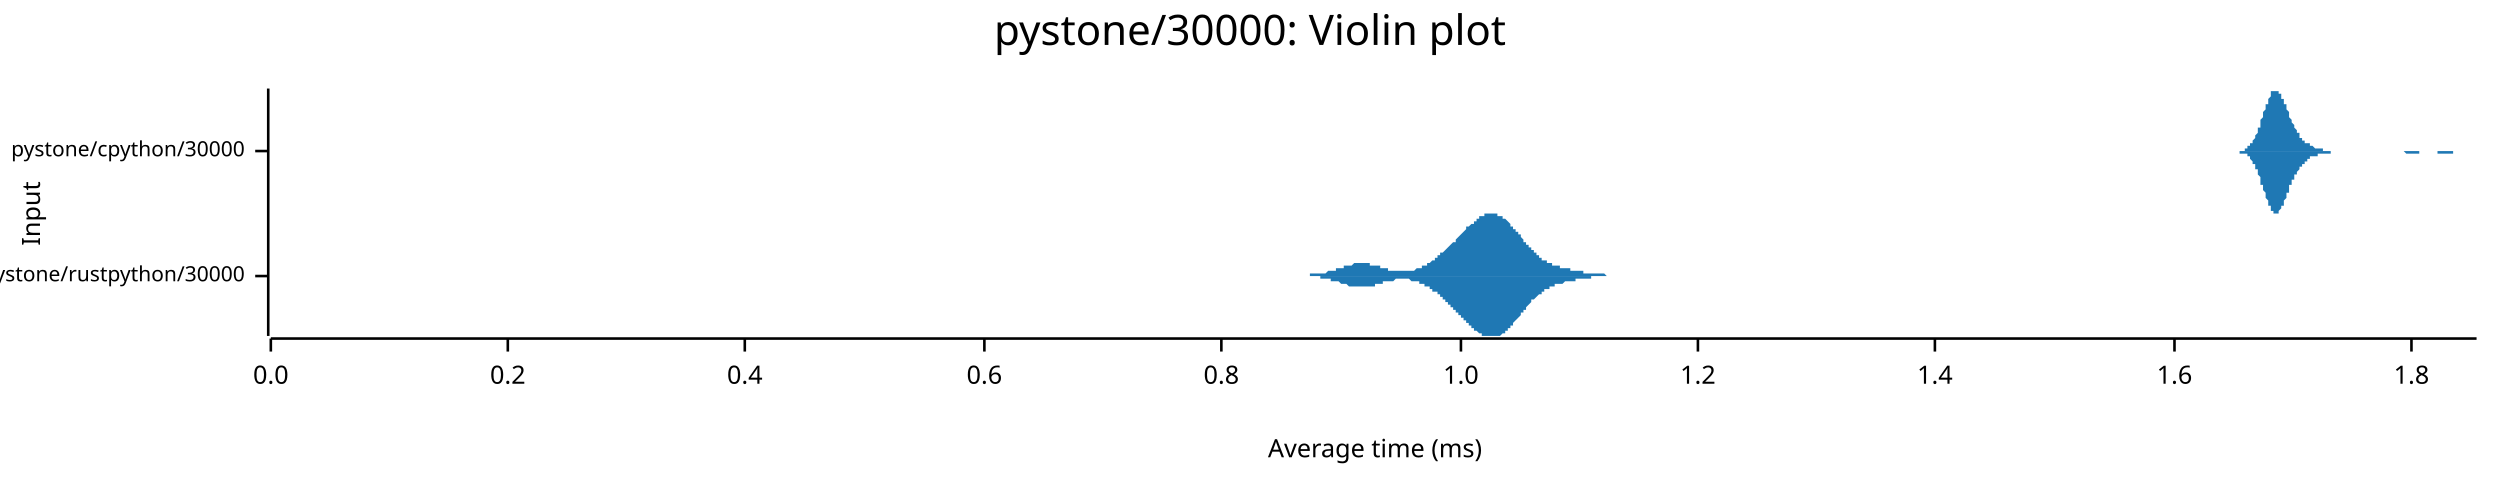
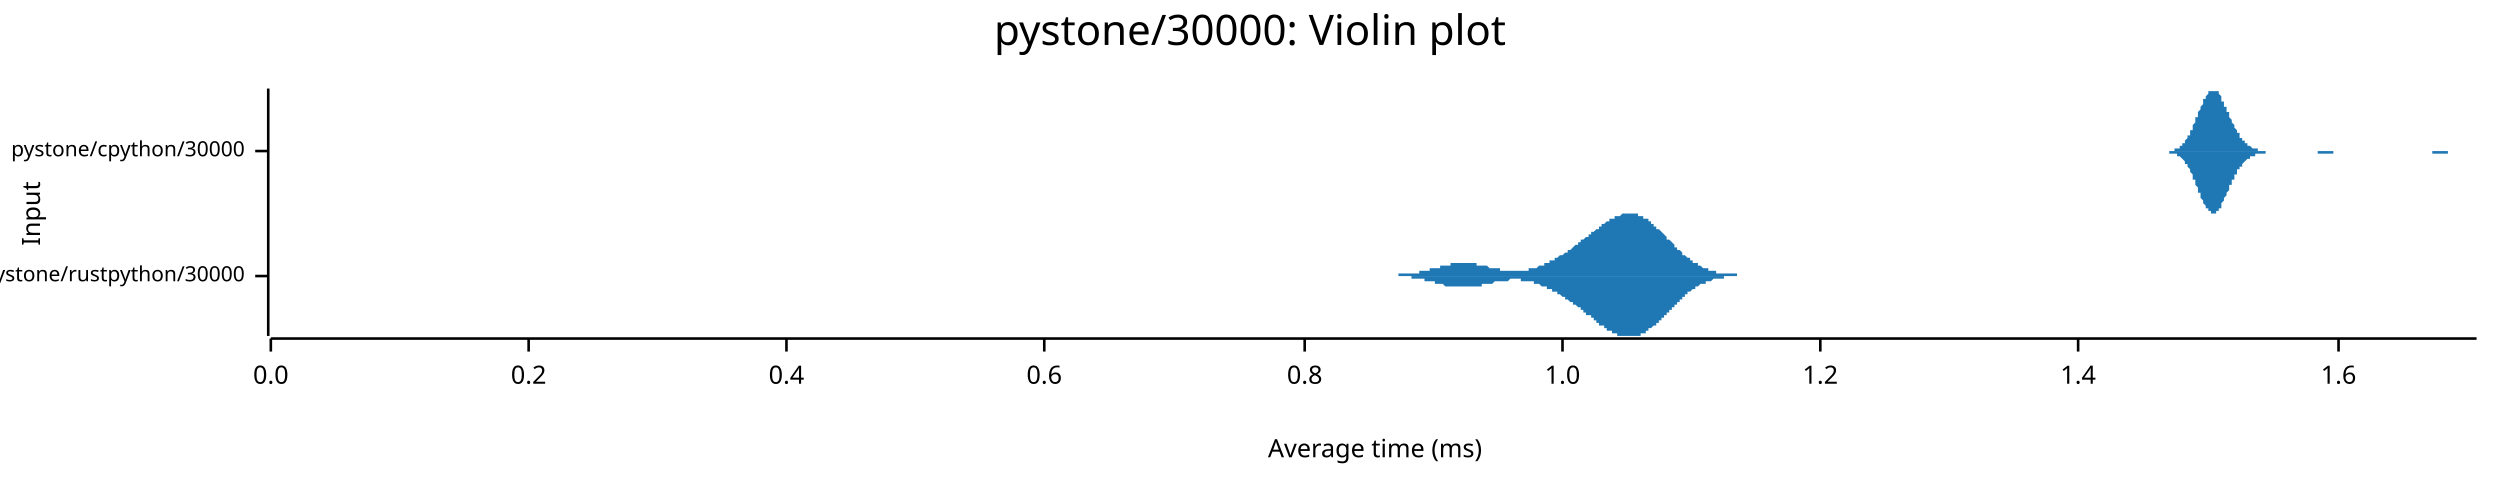
<svg xmlns="http://www.w3.org/2000/svg" width="960" height="186" viewBox="0 0 960 186">
  <text x="480" y="5" dy="0.76em" text-anchor="middle" font-family="sans-serif" font-size="16.129" opacity="1" fill="#000000">
pystone/30000: Violin plot
</text>
  <text x="8" y="82" dy="0.76em" text-anchor="middle" font-family="sans-serif" font-size="9.677" opacity="1" fill="#000000" transform="rotate(270, 8, 82)">
Input
</text>
  <text x="528" y="178" dy="-0.5ex" text-anchor="middle" font-family="sans-serif" font-size="9.677" opacity="1" fill="#000000">
Average time (ms)
</text>
  <polyline fill="none" opacity="1" stroke="#000000" stroke-width="1" points="103,34 103,129 " />
  <text x="94" y="106" dy="0.5ex" text-anchor="end" font-family="sans-serif" font-size="8.065" opacity="1" fill="#000000">
pystone/rustpython/30000
</text>
  <polyline fill="none" opacity="1" stroke="#000000" stroke-width="1" points="98,106 103,106 " />
  <text x="94" y="58" dy="0.5ex" text-anchor="end" font-family="sans-serif" font-size="8.065" opacity="1" fill="#000000">
pystone/cpython/30000
</text>
  <polyline fill="none" opacity="1" stroke="#000000" stroke-width="1" points="98,58 103,58 " />
  <polyline fill="none" opacity="1" stroke="#000000" stroke-width="1" points="104,130 951,130 " />
  <text x="104" y="140" dy="0.76em" text-anchor="middle" font-family="sans-serif" font-size="9.677" opacity="1" fill="#000000">
0.0
</text>
  <polyline fill="none" opacity="1" stroke="#000000" stroke-width="1" points="104,130 104,135 " />
-   <text x="195" y="140" dy="0.76em" text-anchor="middle" font-family="sans-serif" font-size="9.677" opacity="1" fill="#000000">
+   <text x="203" y="140" dy="0.76em" text-anchor="middle" font-family="sans-serif" font-size="9.677" opacity="1" fill="#000000">
0.2
</text>
-   <polyline fill="none" opacity="1" stroke="#000000" stroke-width="1" points="195,130 195,135 " />
-   <text x="286" y="140" dy="0.76em" text-anchor="middle" font-family="sans-serif" font-size="9.677" opacity="1" fill="#000000">
+   <polyline fill="none" opacity="1" stroke="#000000" stroke-width="1" points="203,130 203,135 " />
+   <text x="302" y="140" dy="0.76em" text-anchor="middle" font-family="sans-serif" font-size="9.677" opacity="1" fill="#000000">
0.4
</text>
-   <polyline fill="none" opacity="1" stroke="#000000" stroke-width="1" points="286,130 286,135 " />
-   <text x="378" y="140" dy="0.76em" text-anchor="middle" font-family="sans-serif" font-size="9.677" opacity="1" fill="#000000">
+   <polyline fill="none" opacity="1" stroke="#000000" stroke-width="1" points="302,130 302,135 " />
+   <text x="401" y="140" dy="0.76em" text-anchor="middle" font-family="sans-serif" font-size="9.677" opacity="1" fill="#000000">
0.6
</text>
-   <polyline fill="none" opacity="1" stroke="#000000" stroke-width="1" points="378,130 378,135 " />
-   <text x="469" y="140" dy="0.76em" text-anchor="middle" font-family="sans-serif" font-size="9.677" opacity="1" fill="#000000">
+   <polyline fill="none" opacity="1" stroke="#000000" stroke-width="1" points="401,130 401,135 " />
+   <text x="501" y="140" dy="0.76em" text-anchor="middle" font-family="sans-serif" font-size="9.677" opacity="1" fill="#000000">
0.8
</text>
-   <polyline fill="none" opacity="1" stroke="#000000" stroke-width="1" points="469,130 469,135 " />
-   <text x="561" y="140" dy="0.76em" text-anchor="middle" font-family="sans-serif" font-size="9.677" opacity="1" fill="#000000">
+   <polyline fill="none" opacity="1" stroke="#000000" stroke-width="1" points="501,130 501,135 " />
+   <text x="600" y="140" dy="0.76em" text-anchor="middle" font-family="sans-serif" font-size="9.677" opacity="1" fill="#000000">
1.0
</text>
-   <polyline fill="none" opacity="1" stroke="#000000" stroke-width="1" points="561,130 561,135 " />
-   <text x="652" y="140" dy="0.76em" text-anchor="middle" font-family="sans-serif" font-size="9.677" opacity="1" fill="#000000">
+   <polyline fill="none" opacity="1" stroke="#000000" stroke-width="1" points="600,130 600,135 " />
+   <text x="699" y="140" dy="0.76em" text-anchor="middle" font-family="sans-serif" font-size="9.677" opacity="1" fill="#000000">
1.2
</text>
-   <polyline fill="none" opacity="1" stroke="#000000" stroke-width="1" points="652,130 652,135 " />
-   <text x="743" y="140" dy="0.76em" text-anchor="middle" font-family="sans-serif" font-size="9.677" opacity="1" fill="#000000">
+   <polyline fill="none" opacity="1" stroke="#000000" stroke-width="1" points="699,130 699,135 " />
+   <text x="798" y="140" dy="0.76em" text-anchor="middle" font-family="sans-serif" font-size="9.677" opacity="1" fill="#000000">
1.4
</text>
-   <polyline fill="none" opacity="1" stroke="#000000" stroke-width="1" points="743,130 743,135 " />
-   <text x="835" y="140" dy="0.76em" text-anchor="middle" font-family="sans-serif" font-size="9.677" opacity="1" fill="#000000">
+   <polyline fill="none" opacity="1" stroke="#000000" stroke-width="1" points="798,130 798,135 " />
+   <text x="898" y="140" dy="0.76em" text-anchor="middle" font-family="sans-serif" font-size="9.677" opacity="1" fill="#000000">
1.6
</text>
-   <polyline fill="none" opacity="1" stroke="#000000" stroke-width="1" points="835,130 835,135 " />
-   <text x="926" y="140" dy="0.76em" text-anchor="middle" font-family="sans-serif" font-size="9.677" opacity="1" fill="#000000">
- 1.8
- </text>
-   <polyline fill="none" opacity="1" stroke="#000000" stroke-width="1" points="926,130 926,135 " />
-   <polygon opacity="1" fill="#1F78B4" points="496,106 497,106 497,106 497,106 497,106 498,106 498,106 498,106 498,106 499,106 499,106 499,106 499,106 500,106 500,106 500,106 500,106 501,106 501,106 501,106 502,106 502,106 502,106 502,106 503,106 503,106 503,106 503,105 504,105 504,105 504,105 504,105 505,105 505,105 505,105 505,105 506,105 506,105 506,105 506,105 507,105 507,105 507,105 508,105 508,105 508,105 508,105 509,105 509,105 509,105 509,105 510,104 510,104 510,104 510,104 511,104 511,104 511,104 511,104 512,104 512,104 512,104 512,104 513,104 513,103 513,103 513,103 514,103 514,103 514,103 515,103 515,103 515,103 515,103 516,103 516,103 516,102 516,102 517,102 517,102 517,102 517,102 518,102 518,102 518,102 518,102 519,102 519,102 519,102 519,102 520,101 520,101 520,101 521,101 521,101 521,101 521,101 522,101 522,101 522,101 522,101 523,101 523,101 523,101 523,101 524,101 524,101 524,101 524,101 525,101 525,101 525,101 525,101 526,101 526,102 526,102 527,102 527,102 527,102 527,102 528,102 528,102 528,102 528,102 529,102 529,102 529,102 529,102 530,102 530,103 530,103 530,103 531,103 531,103 531,103 531,103 532,103 532,103 532,103 532,103 533,103 533,103 533,104 534,104 534,104 534,104 534,104 535,104 535,104 535,104 535,104 536,104 536,104 536,104 536,104 537,104 537,104 537,104 537,104 538,104 538,104 538,104 538,104 539,104 539,104 539,104 540,104 540,104 540,104 540,104 541,104 541,104 541,104 541,104 542,104 542,104 542,104 542,104 543,104 543,104 543,104 543,104 544,103 544,103 544,103 544,103 545,103 545,103 545,103 546,103 546,103 546,103 546,102 547,102 547,102 547,102 547,102 548,102 548,102 548,101 548,101 549,101 549,101 549,101 549,101 550,100 550,100 550,100 550,100 551,100 551,99 551,99 552,99 552,99 552,99 552,98 553,98 553,98 553,98 553,97 554,97 554,97 554,97 554,97 555,96 555,96 555,96 555,96 556,95 556,95 556,95 556,95 557,94 557,94 557,94 557,94 558,93 558,93 558,93 559,93 559,92 559,92 559,92 560,91 560,91 560,91 560,91 561,90 561,90 561,90 561,90 562,89 562,89 562,89 562,89 563,88 563,88 563,88 563,87 564,87 564,87 564,87 565,86 565,86 565,86 565,86 566,86 566,85 566,85 566,85 567,85 567,84 567,84 567,84 568,84 568,84 568,84 568,83 569,83 569,83 569,83 569,83 570,83 570,83 570,82 571,82 571,82 571,82 571,82 572,82 572,82 572,82 572,82 573,82 573,82 573,82 573,82 574,82 574,82 574,82 574,82 575,82 575,82 575,82 575,83 576,83 576,83 576,83 577,83 577,83 577,83 577,84 578,84 578,84 578,84 578,84 579,85 579,85 579,85 579,85 580,86 580,86 580,86 580,87 581,87 581,87 581,87 581,88 582,88 582,88 582,89 582,89 583,89 583,90 583,90 584,90 584,91 584,91 584,91 585,92 585,92 585,92 585,93 586,93 586,93 586,93 586,94 587,94 587,94 587,95 587,95 588,95 588,96 588,96 588,96 589,96 589,97 589,97 590,97 590,97 590,98 590,98 591,98 591,98 591,99 591,99 592,99 592,99 592,99 592,100 593,100 593,100 593,100 593,100 594,100 594,100 594,101 594,101 595,101 595,101 595,101 596,101 596,101 596,101 596,102 597,102 597,102 597,102 597,102 598,102 598,102 598,102 598,102 599,102 599,103 599,103 599,103 600,103 600,103 600,103 600,103 601,103 601,103 601,103 602,103 602,103 602,103 602,103 603,103 603,103 603,104 603,104 604,104 604,104 604,104 604,104 605,104 605,104 605,104 605,104 606,104 606,104 606,104 606,104 607,104 607,104 607,104 607,104 608,104 608,105 608,105 609,105 609,105 609,105 609,105 610,105 610,105 610,105 610,105 611,105 611,105 611,105 611,105 612,105 612,105 612,105 612,105 613,105 613,105 613,105 613,105 614,105 614,105 614,105 615,105 615,105 615,105 615,105 616,105 616,105 616,105 616,105 617,106 617,106 617,106 617,106 618,106 618,106 618,106 618,106 619,106 619,106 619,106 619,106 620,106 620,106 620,106 621,106 621,106 621,106 621,106 622,106 622,106 622,106 622,106 623,106 623,106 623,106 623,106 624,106 624,106 624,106 624,106 625,106 625,106 625,106 625,106 626,106 626,106 626,106 626,106 496,106 " />
-   <polygon opacity="1" fill="#1F78B4" points="496,106 497,106 497,106 497,106 497,106 498,106 498,106 498,106 498,106 499,106 499,106 499,106 499,106 500,106 500,106 500,106 500,106 501,106 501,106 501,106 502,106 502,106 502,106 502,106 503,106 503,106 503,106 503,106 504,106 504,106 504,106 504,106 505,106 505,106 505,106 505,106 506,106 506,106 506,106 506,106 507,106 507,106 507,107 508,107 508,107 508,107 508,107 509,107 509,107 509,107 509,107 510,107 510,107 510,107 510,107 511,107 511,107 511,107 511,108 512,108 512,108 512,108 512,108 513,108 513,108 513,108 513,108 514,108 514,108 514,108 515,109 515,109 515,109 515,109 516,109 516,109 516,109 516,109 517,109 517,109 517,109 517,109 518,110 518,110 518,110 518,110 519,110 519,110 519,110 519,110 520,110 520,110 520,110 521,110 521,110 521,110 521,110 522,110 522,110 522,110 522,110 523,110 523,110 523,110 523,110 524,110 524,110 524,110 524,110 525,110 525,110 525,110 525,110 526,110 526,110 526,110 527,110 527,110 527,110 527,110 528,110 528,110 528,109 528,109 529,109 529,109 529,109 529,109 530,109 530,109 530,109 530,109 531,109 531,109 531,109 531,108 532,108 532,108 532,108 532,108 533,108 533,108 533,108 534,108 534,108 534,108 534,108 535,108 535,108 535,108 535,108 536,107 536,107 536,107 536,107 537,107 537,107 537,107 537,107 538,107 538,107 538,107 538,107 539,107 539,107 539,107 540,107 540,107 540,107 540,107 541,107 541,107 541,107 541,107 542,108 542,108 542,108 542,108 543,108 543,108 543,108 543,108 544,108 544,108 544,108 544,108 545,108 545,109 545,109 546,109 546,109 546,109 546,109 547,109 547,109 547,110 547,110 548,110 548,110 548,110 548,110 549,110 549,111 549,111 549,111 550,111 550,111 550,111 550,112 551,112 551,112 551,112 552,112 552,113 552,113 552,113 553,113 553,114 553,114 553,114 554,114 554,114 554,115 554,115 555,115 555,115 555,116 555,116 556,116 556,116 556,117 556,117 557,117 557,117 557,118 557,118 558,118 558,118 558,119 559,119 559,119 559,120 559,120 560,120 560,120 560,121 560,121 561,121 561,121 561,122 561,122 562,122 562,122 562,123 562,123 563,123 563,123 563,124 563,124 564,124 564,125 564,125 565,125 565,125 565,125 565,126 566,126 566,126 566,126 566,127 567,127 567,127 567,127 567,127 568,128 568,128 568,128 568,128 569,128 569,128 569,129 569,129 570,129 570,129 570,129 571,129 571,129 571,129 571,129 572,129 572,129 572,129 572,129 573,129 573,129 573,129 573,129 574,129 574,129 574,129 574,129 575,129 575,129 575,129 575,129 576,129 576,129 576,129 577,128 577,128 577,128 577,128 578,128 578,127 578,127 578,127 579,127 579,127 579,126 579,126 580,126 580,126 580,125 580,125 581,125 581,124 581,124 581,124 582,123 582,123 582,123 582,123 583,122 583,122 583,122 584,121 584,121 584,121 584,120 585,120 585,120 585,119 585,119 586,119 586,118 586,118 586,118 587,117 587,117 587,117 587,117 588,116 588,116 588,116 588,115 589,115 589,115 589,115 590,114 590,114 590,114 590,114 591,113 591,113 591,113 591,113 592,113 592,112 592,112 592,112 593,112 593,112 593,111 593,111 594,111 594,111 594,111 594,111 595,111 595,110 595,110 596,110 596,110 596,110 596,110 597,110 597,110 597,110 597,109 598,109 598,109 598,109 598,109 599,109 599,109 599,109 599,109 600,109 600,109 600,109 600,109 601,108 601,108 601,108 602,108 602,108 602,108 602,108 603,108 603,108 603,108 603,108 604,108 604,108 604,108 604,108 605,108 605,108 605,108 605,107 606,107 606,107 606,107 606,107 607,107 607,107 607,107 607,107 608,107 608,107 608,107 609,107 609,107 609,107 609,107 610,107 610,107 610,107 610,107 611,107 611,107 611,106 611,106 612,106 612,106 612,106 612,106 613,106 613,106 613,106 613,106 614,106 614,106 614,106 615,106 615,106 615,106 615,106 616,106 616,106 616,106 616,106 617,106 617,106 617,106 617,106 618,106 618,106 618,106 618,106 619,106 619,106 619,106 619,106 620,106 620,106 620,106 621,106 621,106 621,106 621,106 622,106 622,106 622,106 622,106 623,106 623,106 623,106 623,106 624,106 624,106 624,106 624,106 625,106 625,106 625,106 625,106 626,106 626,106 626,106 626,106 496,106 " />
-   <polygon opacity="1" fill="#1F78B4" points="856,58 856,58 856,58 856,58 857,58 857,58 857,58 857,58 857,58 857,58 858,58 858,58 858,58 858,58 858,58 859,58 859,58 859,58 859,58 859,58 860,58 860,58 860,58 860,58 860,58 860,58 861,58 861,58 861,58 861,58 861,58 862,58 862,57 862,57 862,57 862,57 863,57 863,57 863,57 863,57 863,56 864,56 864,56 864,56 864,56 864,55 864,55 865,55 865,55 865,54 865,54 865,54 866,53 866,53 866,53 866,52 866,52 867,51 867,51 867,50 867,50 867,49 868,49 868,48 868,48 868,47 868,47 868,46 869,45 869,45 869,44 869,44 869,43 870,42 870,42 870,41 870,41 870,40 871,40 871,39 871,39 871,38 871,38 872,37 872,37 872,36 872,36 872,36 872,35 873,35 873,35 873,35 873,35 873,35 874,35 874,34 874,35 874,35 874,35 875,35 875,35 875,35 875,35 875,36 875,36 876,36 876,36 876,37 876,37 876,38 877,38 877,38 877,39 877,39 877,40 878,40 878,41 878,41 878,42 878,42 879,43 879,43 879,44 879,44 879,45 879,45 880,46 880,46 880,46 880,47 880,47 881,48 881,48 881,49 881,49 881,49 882,50 882,50 882,50 882,51 882,51 883,51 883,52 883,52 883,52 883,52 883,53 884,53 884,53 884,53 884,54 884,54 885,54 885,54 885,54 885,54 885,55 886,55 886,55 886,55 886,55 886,55 887,55 887,56 887,56 887,56 887,56 887,56 888,56 888,56 888,56 888,56 888,56 889,57 889,57 889,57 889,57 889,57 890,57 890,57 890,57 890,57 890,57 890,57 891,57 891,57 891,57 891,57 891,57 892,57 892,57 892,58 892,58 892,58 893,58 893,58 893,58 893,58 893,58 894,58 894,58 894,58 894,58 894,58 894,58 895,58 895,58 895,58 895,58 895,58 896,58 896,58 896,58 896,58 896,58 897,58 897,58 897,58 897,58 897,58 898,58 898,58 898,58 898,58 898,58 898,58 899,58 899,58 899,58 899,58 899,58 900,58 900,58 900,58 900,58 900,58 901,58 901,58 901,58 901,58 901,58 902,58 902,58 902,58 902,58 902,58 902,58 903,58 903,58 903,58 903,58 903,58 904,58 904,58 904,58 904,58 904,58 905,58 905,58 905,58 905,58 905,58 905,58 906,58 906,58 906,58 906,58 906,58 907,58 907,58 907,58 907,58 907,58 908,58 908,58 908,58 908,58 908,58 909,58 909,58 909,58 909,58 909,58 909,58 910,58 910,58 910,58 910,58 910,58 911,58 911,58 911,58 911,58 911,58 912,58 912,58 912,58 912,58 912,58 913,58 913,58 913,58 913,58 913,58 913,58 914,58 914,58 914,58 914,58 914,58 915,58 915,58 915,58 915,58 915,58 916,58 916,58 916,58 916,58 916,58 917,58 917,58 917,58 917,58 917,58 917,58 918,58 918,58 918,58 918,58 918,58 919,58 919,58 919,58 919,58 919,58 920,58 920,58 920,58 920,58 920,58 920,58 921,58 921,58 921,58 921,58 921,58 922,58 922,58 922,58 922,58 922,58 923,58 923,58 923,58 923,58 923,58 924,58 924,58 924,58 924,58 924,58 924,58 925,58 925,58 925,58 925,58 925,58 926,58 926,58 926,58 926,58 926,58 927,58 927,58 927,58 927,58 927,58 928,58 928,58 928,58 928,58 928,58 928,58 929,58 929,58 929,58 929,58 929,58 930,58 930,58 930,58 930,58 930,58 931,58 931,58 931,58 931,58 931,58 932,58 932,58 932,58 932,58 932,58 932,58 933,58 933,58 933,58 933,58 933,58 934,58 934,58 934,58 934,58 934,58 935,58 935,58 935,58 935,58 935,58 935,58 936,58 936,58 936,58 936,58 936,58 937,58 937,58 937,58 937,58 937,58 938,58 938,58 938,58 938,58 938,58 939,58 939,58 939,58 939,58 939,58 939,58 940,58 940,58 940,58 940,58 940,58 941,58 941,58 941,58 941,58 941,58 942,58 942,58 942,58 942,58 942,58 943,58 943,58 943,58 943,58 943,58 943,58 944,58 944,58 944,58 944,58 944,58 945,58 945,58 945,58 945,58 945,58 946,58 946,58 946,58 946,58 946,58 947,58 947,58 947,58 947,58 947,58 947,58 948,58 948,58 948,58 948,58 948,58 949,58 949,58 949,58 949,58 949,58 950,58 950,58 950,58 950,58 950,58 951,58 951,58 856,58 " />
-   <polygon opacity="1" fill="#1F78B4" points="856,58 856,58 856,58 856,58 857,58 857,58 857,58 857,58 857,58 857,58 858,58 858,58 858,58 858,58 858,58 859,58 859,58 859,58 859,58 859,58 860,58 860,58 860,58 860,59 860,59 860,59 861,59 861,59 861,59 861,59 861,59 862,59 862,59 862,59 862,59 862,59 863,59 863,60 863,60 863,60 863,60 864,60 864,60 864,61 864,61 864,61 864,61 865,62 865,62 865,62 865,62 865,63 866,63 866,64 866,64 866,64 866,65 867,65 867,66 867,66 867,67 867,67 868,68 868,68 868,69 868,69 868,70 868,71 869,71 869,72 869,72 869,73 869,73 870,74 870,75 870,75 870,76 870,76 871,77 871,77 871,78 871,78 871,79 872,79 872,80 872,80 872,80 872,81 872,81 873,81 873,81 873,82 873,82 873,82 874,82 874,82 874,82 874,82 874,82 875,82 875,82 875,81 875,81 875,81 875,81 876,80 876,80 876,80 876,79 876,79 877,79 877,78 877,78 877,77 877,77 878,76 878,76 878,75 878,75 878,74 879,74 879,73 879,73 879,72 879,72 879,71 880,71 880,71 880,70 880,70 880,69 881,69 881,68 881,68 881,68 881,67 882,67 882,67 882,66 882,66 882,66 883,65 883,65 883,65 883,64 883,64 883,64 884,64 884,63 884,63 884,63 884,63 885,63 885,62 885,62 885,62 885,62 886,62 886,62 886,61 886,61 886,61 887,61 887,61 887,61 887,61 887,61 887,60 888,60 888,60 888,60 888,60 888,60 889,60 889,60 889,60 889,60 889,60 890,60 890,60 890,59 890,59 890,59 890,59 891,59 891,59 891,59 891,59 891,59 892,59 892,59 892,59 892,59 892,59 893,59 893,59 893,59 893,59 893,59 894,59 894,59 894,59 894,59 894,59 894,59 895,59 895,59 895,59 895,58 895,58 896,58 896,58 896,58 896,58 896,58 897,58 897,58 897,58 897,58 897,58 898,58 898,58 898,58 898,58 898,58 898,58 899,58 899,58 899,58 899,58 899,58 900,58 900,58 900,58 900,58 900,58 901,58 901,58 901,58 901,58 901,58 902,58 902,58 902,58 902,58 902,58 902,58 903,58 903,58 903,58 903,58 903,58 904,58 904,58 904,58 904,58 904,58 905,58 905,58 905,58 905,58 905,58 905,58 906,58 906,58 906,58 906,58 906,58 907,58 907,58 907,58 907,58 907,58 908,58 908,58 908,58 908,58 908,58 909,58 909,58 909,58 909,58 909,58 909,58 910,58 910,58 910,58 910,58 910,58 911,58 911,58 911,58 911,58 911,58 912,58 912,58 912,58 912,58 912,58 913,58 913,58 913,58 913,58 913,58 913,58 914,58 914,58 914,58 914,58 914,58 915,58 915,58 915,58 915,58 915,58 916,58 916,58 916,58 916,58 916,58 917,58 917,58 917,58 917,58 917,58 917,58 918,58 918,58 918,58 918,58 918,58 919,58 919,58 919,58 919,58 919,58 920,58 920,58 920,58 920,58 920,58 920,58 921,58 921,58 921,58 921,58 921,58 922,58 922,58 922,58 922,58 922,58 923,58 923,58 923,58 923,58 923,58 924,59 924,59 924,59 924,59 924,59 924,59 925,59 925,59 925,59 925,59 925,59 926,59 926,59 926,59 926,59 926,59 927,59 927,59 927,59 927,59 927,59 928,59 928,59 928,59 928,59 928,59 928,59 929,59 929,59 929,59 929,59 929,58 930,58 930,58 930,58 930,58 930,58 931,58 931,58 931,58 931,58 931,58 932,58 932,58 932,58 932,58 932,58 932,58 933,58 933,58 933,58 933,58 933,58 934,58 934,58 934,58 934,58 934,58 935,58 935,58 935,58 935,58 935,58 935,58 936,58 936,58 936,59 936,59 936,59 937,59 937,59 937,59 937,59 937,59 938,59 938,59 938,59 938,59 938,59 939,59 939,59 939,59 939,59 939,59 939,59 940,59 940,59 940,59 940,59 940,59 941,59 941,59 941,59 941,59 941,59 942,59 942,58 942,58 942,58 942,58 943,58 943,58 943,58 943,58 943,58 943,58 944,58 944,58 944,58 944,58 944,58 945,58 945,58 945,58 945,58 945,58 946,58 946,58 946,58 946,58 946,58 947,58 947,58 947,58 947,58 947,58 947,58 948,58 948,58 948,58 948,58 948,58 949,58 949,58 949,58 949,58 949,58 950,58 950,58 950,58 950,58 950,58 951,58 951,58 856,58 " />
+   <polyline fill="none" opacity="1" stroke="#000000" stroke-width="1" points="898,130 898,135 " />
+   <polygon opacity="1" fill="#1F78B4" points="528,106 528,106 528,106 529,106 529,106 529,106 530,106 530,106 530,106 530,106 531,106 531,106 531,106 532,106 532,106 532,106 533,106 533,106 533,106 534,106 534,106 534,106 534,106 535,106 535,106 535,106 536,106 536,106 536,106 537,106 537,105 537,105 537,105 538,105 538,105 538,105 539,105 539,105 539,105 540,105 540,105 540,105 540,105 541,105 541,105 541,105 542,105 542,105 542,105 543,105 543,105 543,105 543,105 544,105 544,105 544,105 545,105 545,104 545,104 546,104 546,104 546,104 546,104 547,104 547,104 547,104 548,104 548,104 548,104 549,104 549,104 549,103 550,103 550,103 550,103 550,103 551,103 551,103 551,103 552,103 552,103 552,103 553,103 553,102 553,102 553,102 554,102 554,102 554,102 555,102 555,102 555,102 556,102 556,102 556,102 556,102 557,102 557,101 557,101 558,101 558,101 558,101 559,101 559,101 559,101 559,101 560,101 560,101 560,101 561,101 561,101 561,101 562,101 562,101 562,101 563,101 563,101 563,101 563,101 564,101 564,101 564,101 565,101 565,101 565,101 566,101 566,101 566,101 566,101 567,101 567,102 567,102 568,102 568,102 568,102 569,102 569,102 569,102 569,102 570,102 570,102 570,102 571,102 571,102 571,102 572,103 572,103 572,103 572,103 573,103 573,103 573,103 574,103 574,103 574,103 575,103 575,103 575,103 575,103 576,103 576,104 576,104 577,104 577,104 577,104 578,104 578,104 578,104 579,104 579,104 579,104 579,104 580,104 580,104 580,104 581,104 581,104 581,104 582,104 582,104 582,104 582,104 583,104 583,104 583,104 584,104 584,104 584,104 585,104 585,104 585,104 585,104 586,104 586,104 586,104 587,104 587,103 587,103 588,103 588,103 588,103 588,103 589,103 589,103 589,103 590,103 590,103 590,103 591,102 591,102 591,102 591,102 592,102 592,102 592,102 593,102 593,101 593,101 594,101 594,101 594,101 595,101 595,101 595,100 595,100 596,100 596,100 596,100 597,100 597,99 597,99 598,99 598,99 598,99 598,99 599,98 599,98 599,98 600,98 600,98 600,98 601,97 601,97 601,97 601,97 602,97 602,96 602,96 603,96 603,96 603,96 604,95 604,95 604,95 604,95 605,94 605,94 605,94 606,94 606,94 606,93 607,93 607,93 607,93 607,92 608,92 608,92 608,92 609,91 609,91 609,91 610,91 610,91 610,90 611,90 611,90 611,90 611,89 612,89 612,89 612,89 613,88 613,88 613,88 614,88 614,87 614,87 614,87 615,87 615,86 615,86 616,86 616,86 616,86 617,85 617,85 617,85 617,85 618,85 618,84 618,84 619,84 619,84 619,84 620,84 620,83 620,83 620,83 621,83 621,83 621,83 622,83 622,83 622,83 623,82 623,82 623,82 623,82 624,82 624,82 624,82 625,82 625,82 625,82 626,82 626,82 626,82 627,82 627,82 627,82 627,82 628,82 628,82 628,82 629,82 629,83 629,83 630,83 630,83 630,83 630,83 631,83 631,83 631,84 632,84 632,84 632,84 633,84 633,85 633,85 633,85 634,85 634,86 634,86 635,86 635,86 635,87 636,87 636,87 636,87 636,88 637,88 637,88 637,88 638,89 638,89 638,89 639,90 639,90 639,90 640,91 640,91 640,91 640,92 641,92 641,92 641,92 642,93 642,93 642,93 643,94 643,94 643,94 643,95 644,95 644,95 644,96 645,96 645,96 645,96 646,97 646,97 646,97 646,98 647,98 647,98 647,98 648,99 648,99 648,99 649,99 649,100 649,100 649,100 650,100 650,100 650,101 651,101 651,101 651,101 652,101 652,102 652,102 652,102 653,102 653,102 653,102 654,103 654,103 654,103 655,103 655,103 655,103 656,103 656,103 656,104 656,104 657,104 657,104 657,104 658,104 658,104 658,104 659,104 659,104 659,104 659,105 660,105 660,105 660,105 661,105 661,105 661,105 662,105 662,105 662,105 662,105 663,105 663,105 663,105 664,105 664,105 664,105 665,105 665,105 665,105 665,105 666,105 666,105 666,105 667,105 667,106 667,106 668,106 668,106 668,106 668,106 669,106 669,106 669,106 670,106 670,106 670,106 671,106 671,106 671,106 672,106 672,106 672,106 672,106 673,106 673,106 673,106 674,106 674,106 674,106 675,106 675,106 675,106 675,106 676,106 676,106 676,106 677,106 677,106 677,106 678,106 678,106 678,106 678,106 678,106 528,106 " />
+   <polygon opacity="1" fill="#1F78B4" points="528,106 528,106 528,106 529,106 529,106 529,106 530,106 530,106 530,106 530,106 531,106 531,106 531,106 532,106 532,106 532,106 533,106 533,106 533,106 534,106 534,106 534,106 534,106 535,106 535,106 535,106 536,106 536,106 536,106 537,106 537,106 537,106 537,106 538,106 538,106 538,106 539,106 539,106 539,106 540,106 540,106 540,106 540,106 541,106 541,106 541,106 542,106 542,107 542,107 543,107 543,107 543,107 543,107 544,107 544,107 544,107 545,107 545,107 545,107 546,107 546,107 546,107 546,107 547,107 547,108 547,108 548,108 548,108 548,108 549,108 549,108 549,108 550,108 550,108 550,108 550,108 551,108 551,109 551,109 552,109 552,109 552,109 553,109 553,109 553,109 553,109 554,109 554,109 554,109 555,110 555,110 555,110 556,110 556,110 556,110 556,110 557,110 557,110 557,110 558,110 558,110 558,110 559,110 559,110 559,110 559,110 560,110 560,110 560,110 561,110 561,110 561,110 562,110 562,110 562,110 563,110 563,110 563,110 563,110 564,110 564,110 564,110 565,110 565,110 565,110 566,110 566,110 566,110 566,110 567,110 567,110 567,110 568,110 568,110 568,110 569,110 569,110 569,110 569,109 570,109 570,109 570,109 571,109 571,109 571,109 572,109 572,109 572,109 572,109 573,109 573,109 573,109 574,108 574,108 574,108 575,108 575,108 575,108 575,108 576,108 576,108 576,108 577,108 577,108 577,108 578,108 578,108 578,108 579,108 579,108 579,108 579,108 580,107 580,107 580,107 581,107 581,107 581,107 582,107 582,107 582,107 582,107 583,107 583,107 583,107 584,107 584,108 584,108 585,108 585,108 585,108 585,108 586,108 586,108 586,108 587,108 587,108 587,108 588,108 588,108 588,108 588,108 589,108 589,109 589,109 590,109 590,109 590,109 591,109 591,109 591,109 591,109 592,110 592,110 592,110 593,110 593,110 593,110 594,110 594,110 594,111 595,111 595,111 595,111 595,111 596,111 596,112 596,112 597,112 597,112 597,112 598,112 598,113 598,113 598,113 599,113 599,113 599,113 600,114 600,114 600,114 601,114 601,114 601,115 601,115 602,115 602,115 602,115 603,116 603,116 603,116 604,116 604,116 604,117 604,117 605,117 605,117 605,117 606,118 606,118 606,118 607,118 607,119 607,119 607,119 608,119 608,120 608,120 609,120 609,120 609,121 610,121 610,121 610,121 611,121 611,122 611,122 611,122 612,122 612,123 612,123 613,123 613,123 613,124 614,124 614,124 614,124 614,125 615,125 615,125 615,125 616,125 616,126 616,126 617,126 617,126 617,126 617,127 618,127 618,127 618,127 619,127 619,128 619,128 620,128 620,128 620,128 620,128 621,128 621,129 621,129 622,129 622,129 622,129 623,129 623,129 623,129 623,129 624,129 624,129 624,129 625,129 625,129 625,129 626,129 626,129 626,129 627,129 627,129 627,129 627,129 628,129 628,129 628,129 629,129 629,129 629,129 630,129 630,129 630,128 630,128 631,128 631,128 631,128 632,128 632,127 632,127 633,127 633,127 633,127 633,126 634,126 634,126 634,126 635,125 635,125 635,125 636,125 636,124 636,124 636,124 637,124 637,123 637,123 638,123 638,122 638,122 639,122 639,122 639,121 640,121 640,121 640,120 640,120 641,120 641,119 641,119 642,119 642,118 642,118 643,118 643,117 643,117 643,117 644,117 644,116 644,116 645,116 645,115 645,115 646,115 646,115 646,114 646,114 647,114 647,113 647,113 648,113 648,113 648,112 649,112 649,112 649,112 649,112 650,111 650,111 650,111 651,111 651,111 651,110 652,110 652,110 652,110 652,110 653,109 653,109 653,109 654,109 654,109 654,109 655,109 655,108 655,108 656,108 656,108 656,108 656,108 657,108 657,108 657,108 658,107 658,107 658,107 659,107 659,107 659,107 659,107 660,107 660,107 660,107 661,107 661,107 661,107 662,107 662,107 662,106 662,106 663,106 663,106 663,106 664,106 664,106 664,106 665,106 665,106 665,106 665,106 666,106 666,106 666,106 667,106 667,106 667,106 668,106 668,106 668,106 668,106 669,106 669,106 669,106 670,106 670,106 670,106 671,106 671,106 671,106 672,106 672,106 672,106 672,106 673,106 673,106 673,106 674,106 674,106 674,106 675,106 675,106 675,106 675,106 676,106 676,106 676,106 677,106 677,106 677,106 678,106 678,106 678,106 678,106 678,106 528,106 " />
+   <polygon opacity="1" fill="#1F78B4" points="829,58 829,58 829,58 829,58 830,58 830,58 830,58 830,58 831,58 831,58 831,58 831,58 831,58 832,58 832,58 832,58 832,58 833,58 833,58 833,58 833,58 834,58 834,58 834,58 834,58 835,58 835,57 835,57 835,57 836,57 836,57 836,57 836,57 837,57 837,56 837,56 837,56 838,56 838,56 838,55 838,55 839,55 839,54 839,54 839,54 840,53 840,53 840,53 840,52 841,52 841,51 841,51 841,50 842,50 842,49 842,49 842,48 842,48 843,47 843,47 843,46 843,45 844,45 844,44 844,44 844,43 845,42 845,42 845,41 845,41 846,40 846,39 846,39 846,38 847,38 847,37 847,37 847,37 848,36 848,36 848,36 848,35 849,35 849,35 849,35 849,35 850,35 850,34 850,35 850,35 851,35 851,35 851,35 851,35 852,35 852,36 852,36 852,36 853,37 853,37 853,38 853,38 853,39 854,39 854,40 854,40 854,41 855,41 855,42 855,42 855,43 856,43 856,44 856,45 856,45 857,46 857,46 857,47 857,47 858,48 858,48 858,49 858,49 859,50 859,50 859,51 859,51 860,51 860,52 860,52 860,53 861,53 861,53 861,53 861,54 862,54 862,54 862,55 862,55 863,55 863,55 863,55 863,56 864,56 864,56 864,56 864,56 864,56 865,57 865,57 865,57 865,57 866,57 866,57 866,57 866,57 867,57 867,57 867,57 867,58 868,58 868,58 868,58 868,58 869,58 869,58 869,58 869,58 870,58 870,58 870,58 870,58 871,58 871,58 871,58 871,58 872,58 872,58 872,58 872,58 873,58 873,58 873,58 873,58 874,58 874,58 874,58 874,58 875,58 875,58 875,58 875,58 875,58 876,58 876,58 876,58 876,58 877,58 877,58 877,58 877,58 878,58 878,58 878,58 878,58 879,58 879,58 879,58 879,58 880,58 880,58 880,58 880,58 881,58 881,58 881,58 881,58 882,58 882,58 882,58 882,58 883,58 883,58 883,58 883,58 884,58 884,58 884,58 884,58 885,58 885,58 885,58 885,58 886,58 886,58 886,58 886,58 886,58 887,58 887,58 887,58 887,58 888,58 888,58 888,58 888,58 889,58 889,58 889,58 889,58 890,58 890,58 890,58 890,58 891,58 891,58 891,58 891,58 892,58 892,58 892,58 892,58 893,58 893,58 893,58 893,58 894,58 894,58 894,58 894,58 895,58 895,58 895,58 895,58 896,58 896,58 896,58 896,58 896,58 897,58 897,58 897,58 897,58 898,58 898,58 898,58 898,58 899,58 899,58 899,58 899,58 900,58 900,58 900,58 900,58 901,58 901,58 901,58 901,58 902,58 902,58 902,58 902,58 903,58 903,58 903,58 903,58 904,58 904,58 904,58 904,58 905,58 905,58 905,58 905,58 906,58 906,58 906,58 906,58 907,58 907,58 907,58 907,58 907,58 908,58 908,58 908,58 908,58 909,58 909,58 909,58 909,58 910,58 910,58 910,58 910,58 911,58 911,58 911,58 911,58 912,58 912,58 912,58 912,58 913,58 913,58 913,58 913,58 914,58 914,58 914,58 914,58 915,58 915,58 915,58 915,58 916,58 916,58 916,58 916,58 917,58 917,58 917,58 917,58 918,58 918,58 918,58 918,58 918,58 919,58 919,58 919,58 919,58 920,58 920,58 920,58 920,58 921,58 921,58 921,58 921,58 922,58 922,58 922,58 922,58 923,58 923,58 923,58 923,58 924,58 924,58 924,58 924,58 925,58 925,58 925,58 925,58 926,58 926,58 926,58 926,58 927,58 927,58 927,58 927,58 928,58 928,58 928,58 928,58 929,58 929,58 929,58 929,58 929,58 930,58 930,58 930,58 930,58 931,58 931,58 931,58 931,58 932,58 932,58 932,58 932,58 933,58 933,58 933,58 933,58 934,58 934,58 934,58 934,58 935,58 935,58 935,58 935,58 936,58 936,58 936,58 936,58 937,58 937,58 937,58 937,58 938,58 938,58 938,58 938,58 939,58 939,58 939,58 939,58 940,58 940,58 940,58 940,58 940,58 941,58 941,58 941,58 941,58 942,58 942,58 942,58 942,58 943,58 943,58 943,58 943,58 944,58 944,58 944,58 944,58 945,58 945,58 945,58 945,58 946,58 946,58 946,58 946,58 947,58 947,58 947,58 947,58 948,58 948,58 948,58 948,58 949,58 949,58 949,58 949,58 950,58 950,58 950,58 950,58 951,58 951,58 829,58 " />
+   <polygon opacity="1" fill="#1F78B4" points="829,58 829,58 829,58 829,58 830,58 830,58 830,58 830,58 831,58 831,58 831,58 831,58 831,58 832,58 832,58 832,58 832,58 833,58 833,59 833,59 833,59 834,59 834,59 834,59 834,59 835,59 835,59 835,59 835,59 836,59 836,59 836,60 836,60 837,60 837,60 837,60 837,60 838,61 838,61 838,61 838,61 839,62 839,62 839,62 839,63 840,63 840,63 840,64 840,64 841,65 841,65 841,66 841,66 842,67 842,67 842,68 842,68 842,69 843,69 843,70 843,71 843,71 844,72 844,72 844,73 844,74 845,74 845,75 845,75 845,76 846,77 846,77 846,78 846,78 847,79 847,79 847,79 847,80 848,80 848,81 848,81 848,81 849,81 849,82 849,82 849,82 850,82 850,82 850,82 850,82 851,82 851,82 851,82 851,81 852,81 852,81 852,80 852,80 853,80 853,79 853,79 853,78 853,78 854,77 854,77 854,76 854,76 855,75 855,75 855,74 855,74 856,73 856,72 856,72 856,71 857,71 857,70 857,70 857,69 858,69 858,68 858,68 858,67 859,67 859,66 859,66 859,65 860,65 860,65 860,64 860,64 861,64 861,63 861,63 861,63 862,62 862,62 862,62 862,62 863,61 863,61 863,61 863,61 864,61 864,61 864,60 864,60 864,60 865,60 865,60 865,60 865,60 866,60 866,59 866,59 866,59 867,59 867,59 867,59 867,59 868,59 868,59 868,59 868,59 869,59 869,59 869,59 869,59 870,59 870,59 870,59 870,58 871,58 871,58 871,58 871,58 872,58 872,58 872,58 872,58 873,58 873,58 873,58 873,58 874,58 874,58 874,58 874,58 875,58 875,58 875,58 875,58 875,58 876,58 876,58 876,58 876,58 877,58 877,58 877,58 877,58 878,58 878,58 878,58 878,58 879,58 879,58 879,58 879,58 880,58 880,58 880,58 880,58 881,58 881,58 881,58 881,58 882,58 882,58 882,58 882,58 883,58 883,58 883,58 883,58 884,58 884,58 884,58 884,58 885,58 885,58 885,58 885,58 886,58 886,58 886,58 886,58 886,58 887,58 887,58 887,58 887,58 888,58 888,58 888,58 888,58 889,58 889,58 889,58 889,58 890,58 890,59 890,59 890,59 891,59 891,59 891,59 891,59 892,59 892,59 892,59 892,59 893,59 893,59 893,59 893,59 894,59 894,59 894,59 894,59 895,59 895,59 895,59 895,59 896,59 896,59 896,59 896,58 896,58 897,58 897,58 897,58 897,58 898,58 898,58 898,58 898,58 899,58 899,58 899,58 899,58 900,58 900,58 900,58 900,58 901,58 901,58 901,58 901,58 902,58 902,58 902,58 902,58 903,58 903,58 903,58 903,58 904,58 904,58 904,58 904,58 905,58 905,58 905,58 905,58 906,58 906,58 906,58 906,58 907,58 907,58 907,58 907,58 907,58 908,58 908,58 908,58 908,58 909,58 909,58 909,58 909,58 910,58 910,58 910,58 910,58 911,58 911,58 911,58 911,58 912,58 912,58 912,58 912,58 913,58 913,58 913,58 913,58 914,58 914,58 914,58 914,58 915,58 915,58 915,58 915,58 916,58 916,58 916,58 916,58 917,58 917,58 917,58 917,58 918,58 918,58 918,58 918,58 918,58 919,58 919,58 919,58 919,58 920,58 920,58 920,58 920,58 921,58 921,58 921,58 921,58 922,58 922,58 922,58 922,58 923,58 923,58 923,58 923,58 924,58 924,58 924,58 924,58 925,58 925,58 925,58 925,58 926,58 926,58 926,58 926,58 927,58 927,58 927,58 927,58 928,58 928,58 928,58 928,58 929,58 929,58 929,58 929,58 929,58 930,58 930,58 930,58 930,58 931,58 931,58 931,58 931,58 932,58 932,58 932,58 932,58 933,58 933,58 933,58 933,58 934,58 934,58 934,59 934,59 935,59 935,59 935,59 935,59 936,59 936,59 936,59 936,59 937,59 937,59 937,59 937,59 938,59 938,59 938,59 938,59 939,59 939,59 939,59 939,59 940,59 940,59 940,59 940,59 940,58 941,58 941,58 941,58 941,58 942,58 942,58 942,58 942,58 943,58 943,58 943,58 943,58 944,58 944,58 944,58 944,58 945,58 945,58 945,58 945,58 946,58 946,58 946,58 946,58 947,58 947,58 947,58 947,58 948,58 948,58 948,58 948,58 949,58 949,58 949,58 949,58 950,58 950,58 950,58 950,58 951,58 951,58 829,58 " />
</svg>
